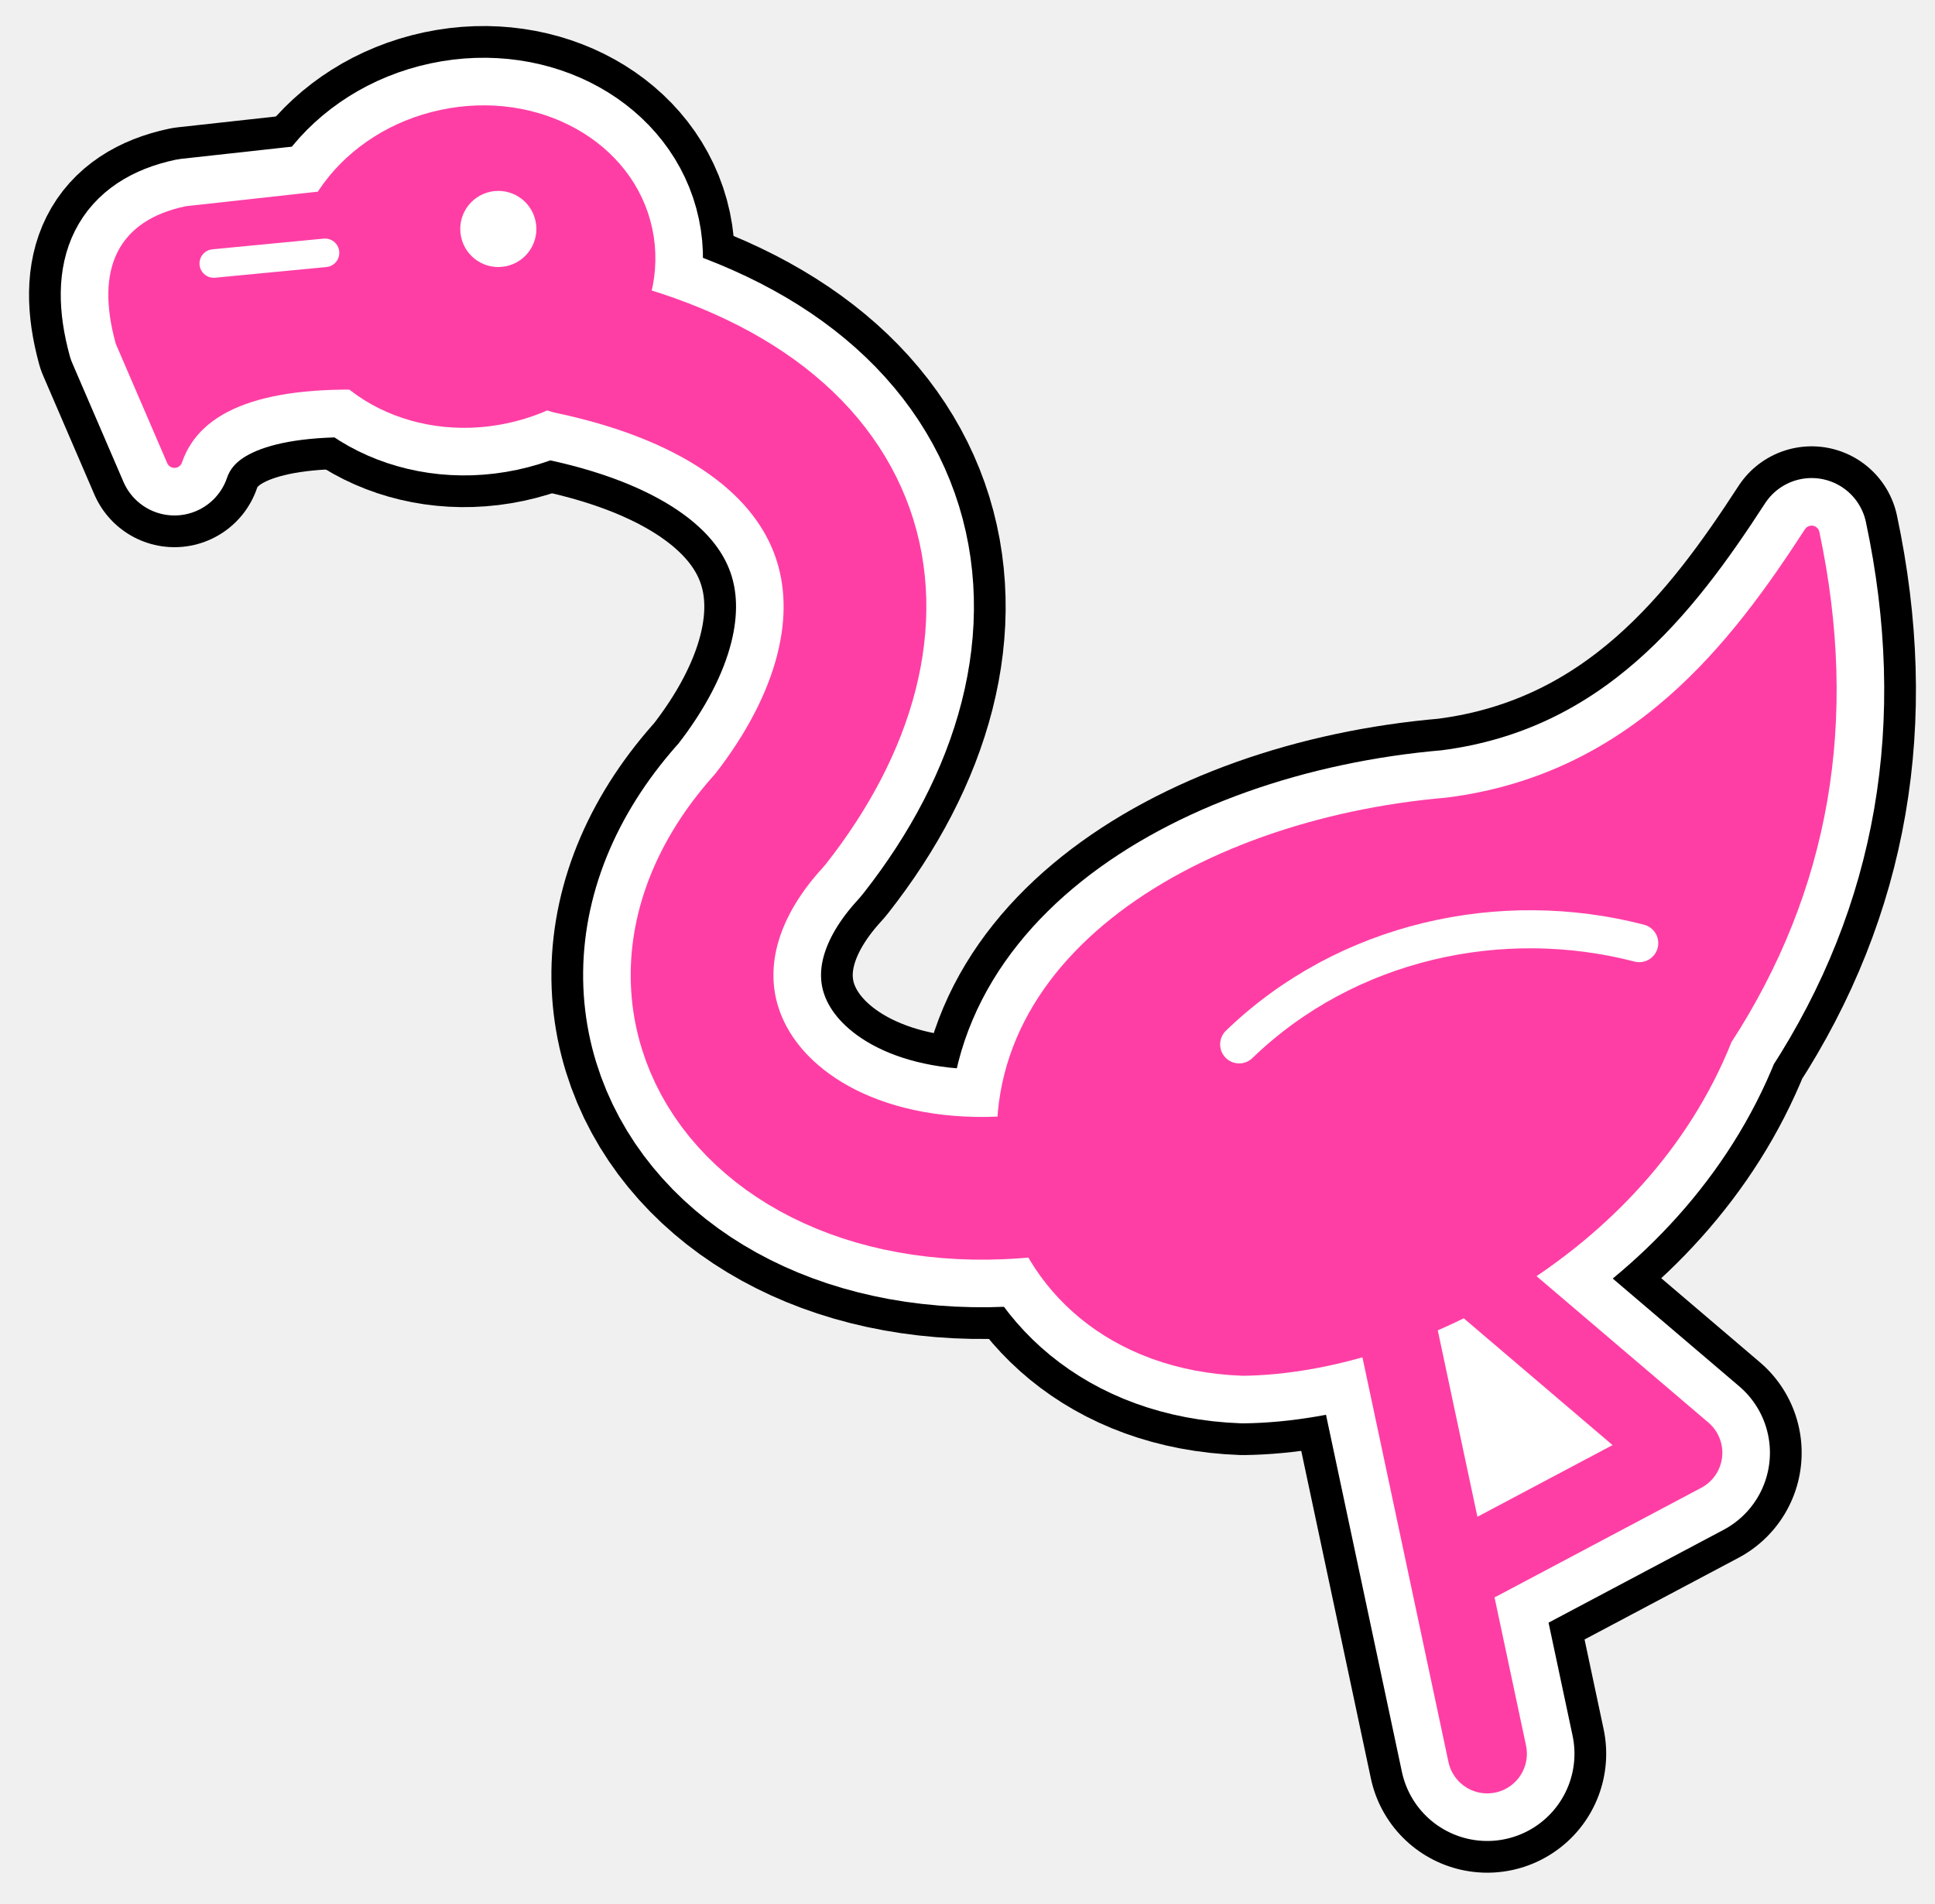
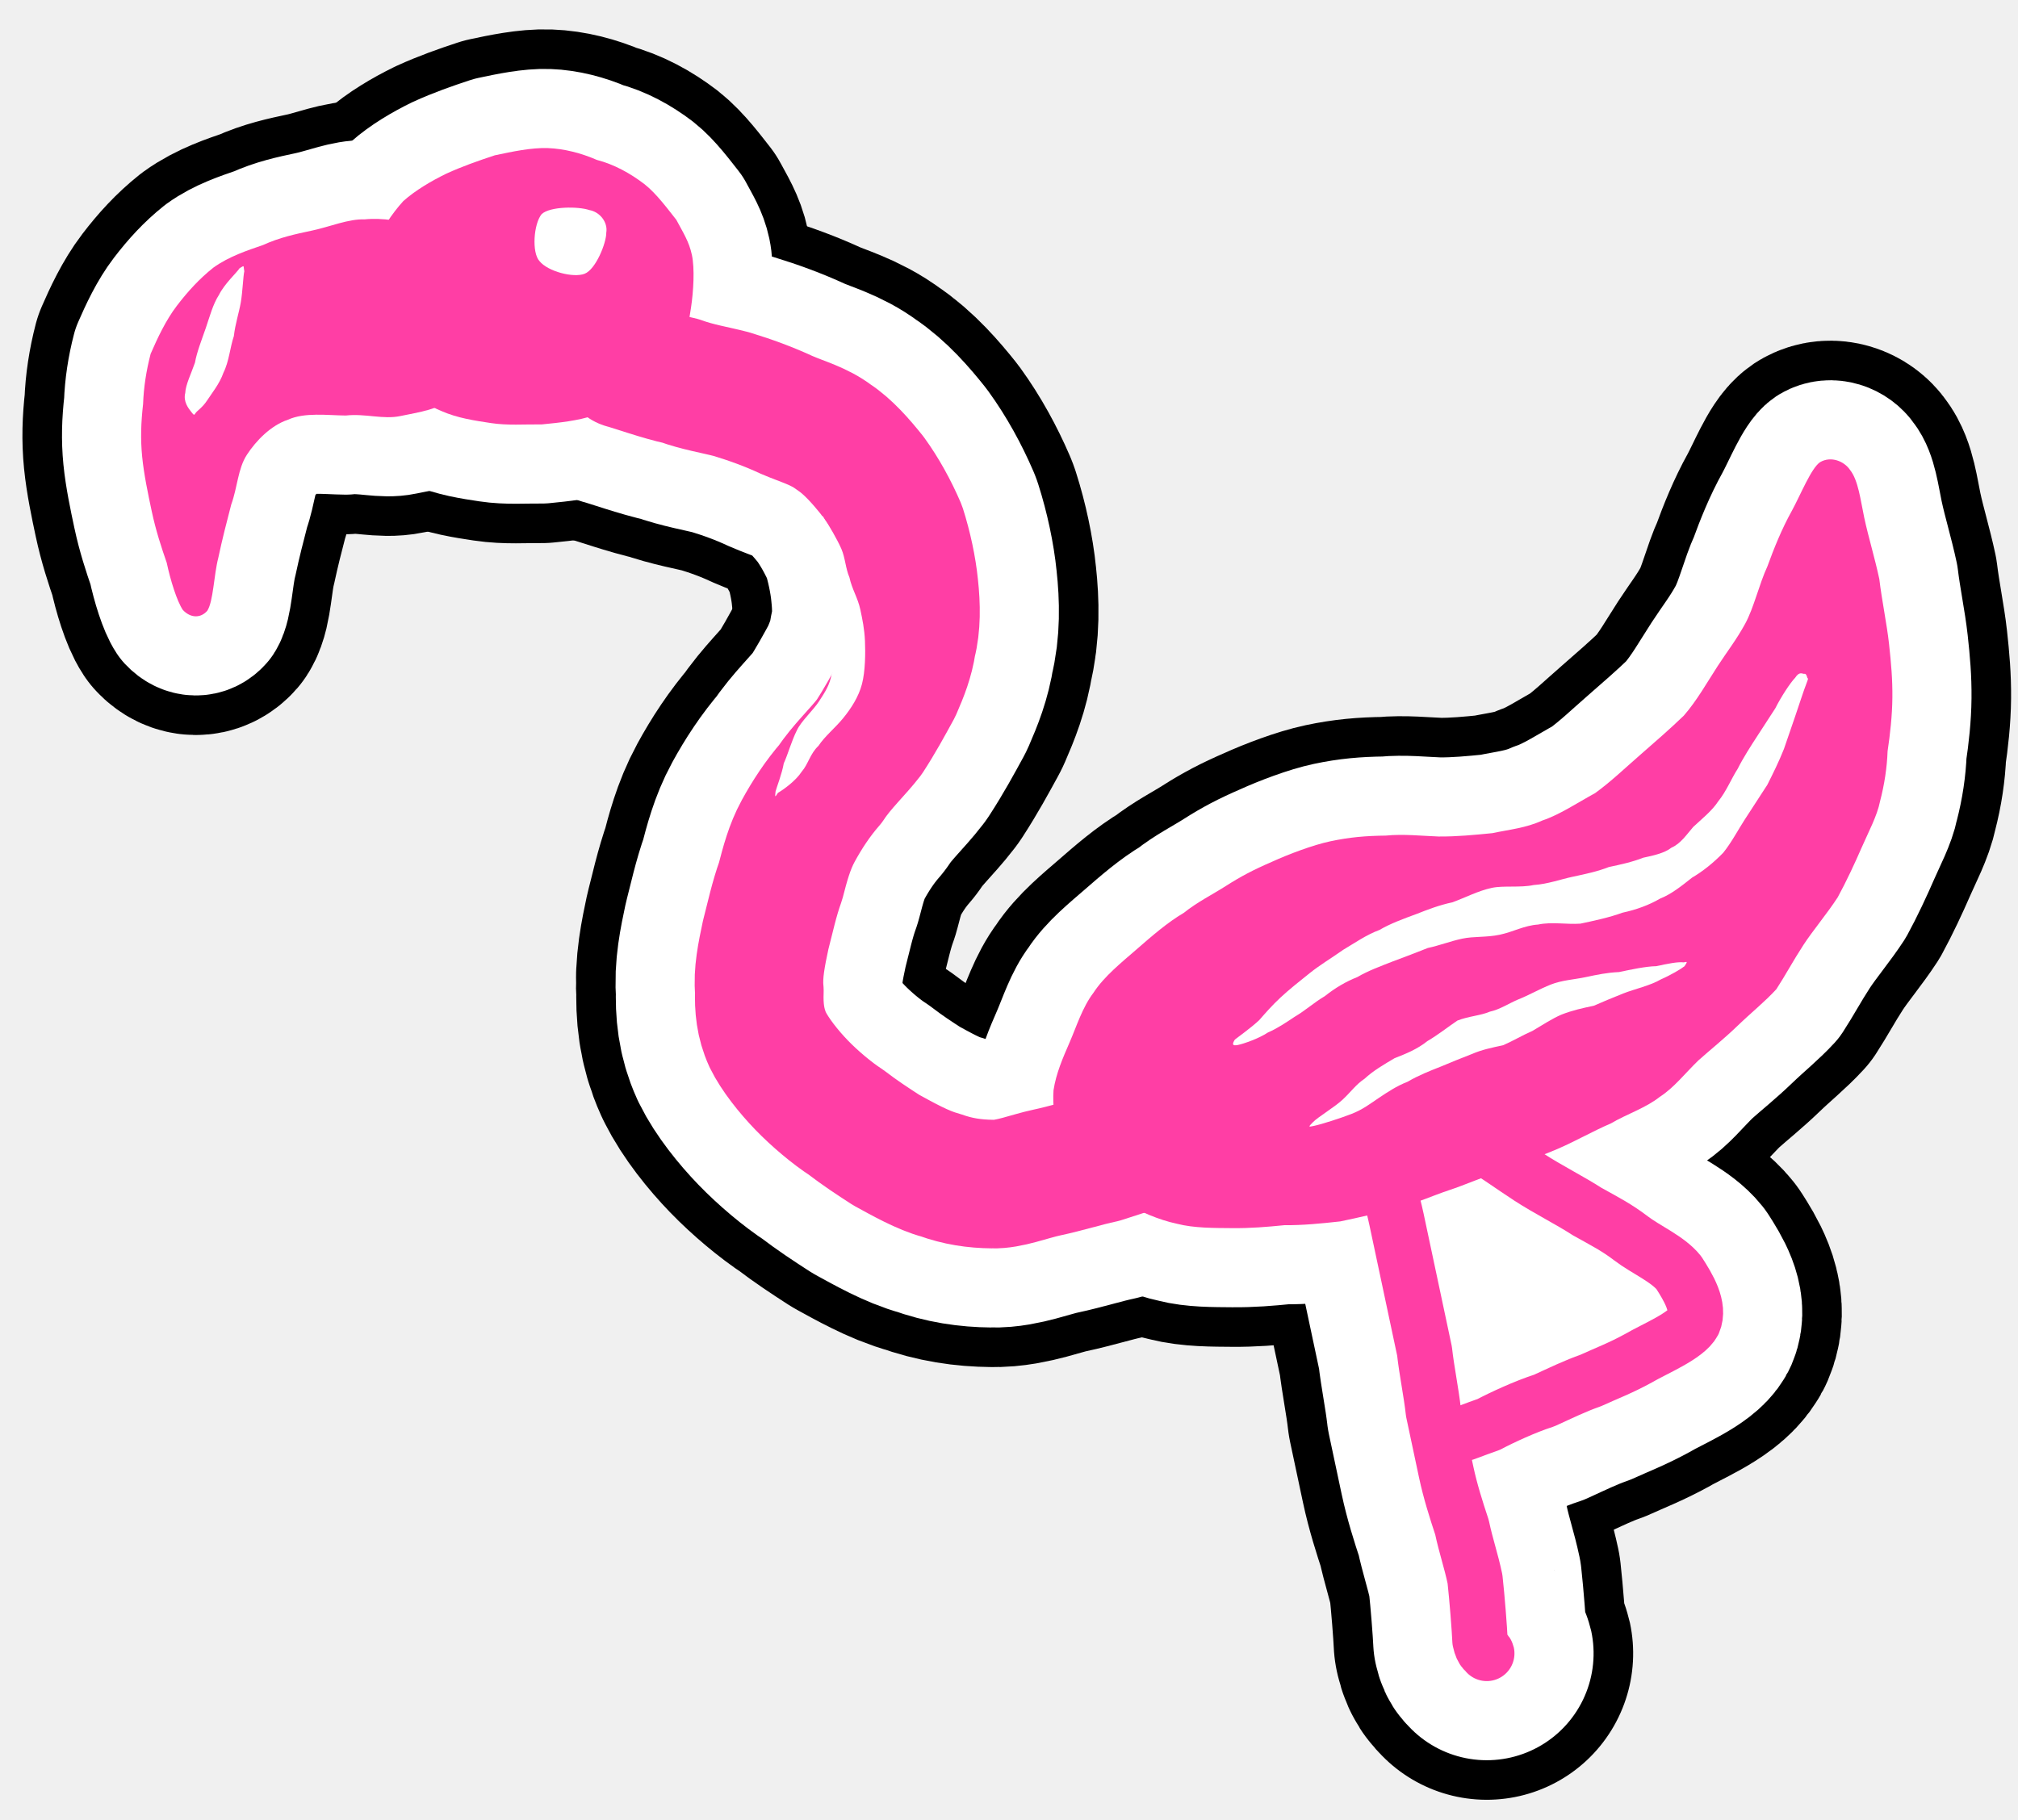
- <svg xmlns="http://www.w3.org/2000/svg" width="61" height="60" viewBox="-2.5 -2.5 61 60">
-   <g transform="rotate(-12 3 12)">
+ <svg xmlns="http://www.w3.org/2000/svg" width="102" height="92" viewBox="-2 -4 102 92">
+   <g transform="rotate(-12 8 28)">
    <defs>
-       <path id="fill" d="M10 5 L5 4.5 Q2 4.5 2.2 8 L3 12 Q4.5 9.5 10 11 Z M24 40 C24 33 32 30 40 31 C46 31.5 50 28 53 25 C53 31 51 36 47 40 C43 46 35 48 30 47 C26 46 24 43 24 40 Z" />
-       <ellipse id="head" cx="13.5" cy="8" rx="5.5" ry="4.8" />
-       <path id="neck" d="M16 11 C25 15 25 22 19 27 C12 32 17 41 28 40" fill="none" stroke-linecap="round" />
-       <path id="legs" d="M35 46 L35 60.5 M38 46 L43 52.5 L36 54.5" fill="none" stroke-linecap="round" stroke-linejoin="round" />
-       <path id="legGap" d="M35 47 L42.5 52.5 L35.5 54.5 Z" />
+       <path id="s0" d="M22.9 10.1 C22.5 9.8 21.5 9.4 20.6 9.3 C19.8 9.1 18.8 9.3 17.9 9.3 C17 9.3 16.2 9.3 15.3 9.5 C14.5 9.6 13.5 9.7 12.6 10.1 C11.8 10.5 11.1 11 10.4 11.6 C9.7 12.2 9.1 13 8.6 13.7 C8.2 14.5 7.9 15.3 7.7 16.1 C7.4 17 7.2 17.8 7.1 18.7 C7 19.6 7 20.6 7 21.5 C7 22.5 7.1 23.4 7.2 24.2 C7.2 25.1 7.3 26.2 7.5 26.7 C7.8 27.2 8.3 27.3 8.7 27 C9.1 26.6 9.4 25.3 9.8 24.5 C10.2 23.6 10.6 22.8 11 22 C11.5 21.2 11.7 20.3 12.3 19.7 C12.9 19.1 13.8 18.5 14.7 18.4 C15.6 18.2 16.7 18.6 17.6 18.8 C18.6 18.9 19.4 19.4 20.3 19.4 C21.2 19.4 22.4 19.5 23 19 C23.6 18.5 23.8 17.1 24 16.2 C24.2 15.3 24.2 14.3 24.1 13.4 C24.1 12.6 23.7 11.5 23.5 11 C23.3 10.4 23.4 10.4 22.9 10.1 Z" />
+       <path id="s1" d="M36.4 14.5 C36.4 15.2 36.1 16.3 35.8 17.1 C35.5 17.9 35.2 18.7 34.6 19.3 C34 19.9 33.2 20.4 32.4 20.7 C31.6 21.1 30.8 21.3 29.9 21.4 C29 21.5 28.1 21.4 27.2 21.3 C26.3 21.1 25.5 21 24.7 20.7 C23.9 20.4 23.1 20.1 22.4 19.6 C21.8 19.2 21.1 18.5 20.7 17.8 C20.2 17.2 19.8 16.4 19.6 15.6 C19.5 14.8 19.5 13.8 19.7 13 C19.9 12.2 20.3 11.4 20.8 10.7 C21.3 10 22 9.3 22.7 8.8 C23.4 8.4 24.3 8.1 25.1 7.9 C26 7.7 26.8 7.6 27.7 7.5 C28.6 7.5 29.6 7.5 30.4 7.7 C31.2 7.9 32 8.3 32.7 8.8 C33.5 9.2 34.2 9.8 34.8 10.5 C35.3 11.1 35.7 12 36 12.6 C36.2 13.3 36.4 13.8 36.4 14.5 Z" />
+       <path id="s2" d="M45.3 62 C45.2 61.2 45.3 60.3 45.5 59.6 C45.8 58.8 46.3 58.1 46.8 57.4 C47.3 56.7 47.8 55.8 48.5 55.2 C49.2 54.5 50.2 54 51.1 53.5 C52 53 52.9 52.5 53.8 52.2 C54.6 51.8 55.4 51.6 56.2 51.3 C57 51 57.7 50.8 58.7 50.6 C59.6 50.4 60.9 50.2 61.8 50.2 C62.8 50.2 63.6 50.3 64.6 50.5 C65.5 50.6 66.4 50.9 67.2 51.1 C68.1 51.3 69 51.4 69.9 51.5 C70.8 51.5 71.6 51.6 72.5 51.4 C73.4 51.3 74.4 50.9 75.4 50.6 C76.3 50.2 77.1 49.7 78 49.2 C78.9 48.7 79.8 48.2 80.6 47.7 C81.4 47.1 82.1 46.3 82.8 45.6 C83.4 45 84 44.5 84.6 43.8 C85.2 43.1 85.7 42 86.3 41.2 C86.8 40.4 87.4 39.5 88.1 38.7 C88.7 38 89.5 36.8 90 36.6 C90.6 36.4 91.2 36.8 91.4 37.3 C91.7 37.9 91.6 38.9 91.6 39.8 C91.6 40.8 91.7 41.9 91.7 43 C91.6 44.1 91.6 45.3 91.5 46.3 C91.4 47.3 91.3 48.1 91.1 49 C90.9 49.9 90.6 50.8 90.3 51.6 C90.1 52.4 89.8 53.2 89.4 54 C89.1 54.7 88.5 55.4 88 56.1 C87.5 56.8 86.9 57.6 86.3 58.3 C85.6 59 84.7 59.7 84.1 60.3 C83.4 61 82.9 61.6 82.3 62.2 C81.6 62.7 80.8 63.1 80 63.6 C79.2 64.1 78.4 64.5 77.7 64.9 C76.9 65.4 76.2 66 75.4 66.3 C74.6 66.7 73.6 66.8 72.7 67.1 C71.7 67.3 70.8 67.6 69.8 67.8 C68.8 68 67.8 68.1 66.8 68.3 C65.8 68.4 64.9 68.6 64 68.7 C63.1 68.8 62.3 69 61.4 69 C60.4 69.1 59.3 69.1 58.3 69.1 C57.3 69 56.4 68.9 55.5 68.7 C54.6 68.6 53.8 68.5 52.9 68.3 C52 68.1 51 67.9 50.2 67.5 C49.3 67.1 48.5 66.5 47.8 65.9 C47.1 65.3 46.4 64.6 46 64 C45.6 63.3 45.4 62.7 45.3 62 Z" />
+       <path id="l0" d="M31.9 19.2 C32.3 19.4 33.6 20.2 34.5 20.6 C35.3 21.1 36.1 21.4 36.9 21.8 C37.8 22.3 38.6 22.8 39.4 23.4 C40.1 23.9 40.9 24.3 41.5 25 C42.1 25.6 42.6 26.5 43 27.3 C43.4 28.2 43.7 29.2 43.9 30.2 C44 31.2 44 32.3 43.9 33.2 C43.8 34.2 43.6 35.2 43.2 36 C42.9 36.8 42.5 37.4 42 38.1 C41.4 38.8 40.8 39.5 40.1 40.2 C39.4 40.8 38.4 41.4 37.7 42.1 C36.9 42.7 36.2 43.4 35.6 44.1 C35 44.8 34.6 45.6 34.2 46.4 C33.7 47.2 33.3 48.1 32.9 48.9 C32.5 49.8 32.1 50.7 32 51.6 C31.8 52.4 31.7 53.2 31.9 54.1 C32.1 54.9 32.6 55.9 33.1 56.7 C33.6 57.5 34.3 58.4 34.9 59 C35.5 59.7 36 60.2 36.6 60.8 C37.3 61.4 38.2 62.2 39 62.6 C39.8 63.1 40.6 63.4 41.5 63.6 C42.3 63.8 43.4 63.6 44.3 63.6 C45.3 63.6 46.3 63.5 47.2 63.5 C48.1 63.4 49.3 63.3 49.7 63.2 C50.2 63.2 50 63.2 50 63.2" fill="none" />
+       <path id="l1" d="M60.9 67 C61 67.4 61.1 68.6 61.1 69.6 C61.1 70.7 61.1 72.3 61.1 73.5 C61.1 74.6 61.1 75.4 61.1 76.4 C61 77.4 61 78.5 60.9 79.5 C60.9 80.5 60.9 81.6 60.9 82.6 C60.9 83.6 61 84.6 61.1 85.5 C61.1 86.5 61.2 87.2 61.2 88.2 C61.1 89.2 60.9 90.7 60.8 91.3 C60.8 91.9 61 91.9 61 92" fill="none" />
+       <path id="l2" d="M66.1 66.9 C66.5 67.2 67.4 68.2 68.1 68.9 C68.9 69.7 69.9 70.5 70.6 71.2 C71.4 71.9 71.9 72.3 72.5 73 C73.1 73.7 74.1 74.4 74.5 75.2 C74.8 76 75.2 77.1 74.7 77.8 C74.2 78.4 72.5 78.7 71.6 79 C70.6 79.3 69.9 79.4 69 79.6 C68.2 79.7 67.4 79.9 66.5 80.1 C65.5 80.2 64.2 80.5 63.5 80.7 C62.7 80.8 62.2 80.9 62 80.9" fill="none" />
    </defs>
-     <g fill="#000" stroke="#000" stroke-linejoin="round">
-       <use href="#fill" stroke-width="5.5" />
-       <use href="#head" stroke-width="5.5" />
-       <use href="#neck" stroke-width="9.5" />
-       <use href="#legs" stroke-width="7.5" />
+     <g fill="#000" stroke="#000" stroke-linejoin="round" stroke-linecap="round" stroke-width="12">
+       <use href="#s0" />
+       <use href="#s1" />
+       <use href="#s2" />
+       <use href="#l0" stroke-width="18.5" />
+       <use href="#l1" stroke-width="14.8" />
+       <use href="#l2" stroke-width="14.8" />
    </g>
-     <g fill="#fff" stroke="#fff" stroke-linejoin="round">
-       <use href="#fill" stroke-width="3.5" />
-       <use href="#head" stroke-width="3.5" />
-       <use href="#neck" stroke-width="7.5" />
-       <use href="#legs" stroke-width="5.5" />
-       <use href="#legGap" stroke-width="2" />
+     <g fill="#fff" stroke="#fff" stroke-linejoin="round" stroke-linecap="round" stroke-width="8">
+       <use href="#s0" />
+       <use href="#s1" />
+       <use href="#s2" />
+       <use href="#l0" stroke-width="14.5" />
+       <use href="#l1" stroke-width="10.8" />
+       <use href="#l2" stroke-width="10.8" />
    </g>
-     <g fill="#ff3ea5" stroke="#ff3ea5" stroke-linejoin="round">
-       <use href="#fill" stroke-width="0.5" />
-       <use href="#head" stroke-width="0.5" />
-       <use href="#neck" stroke-width="4.5" />
-       <use href="#legs" stroke-width="2.5" />
+     <g fill="#ff3ea5" stroke="#ff3ea5" stroke-linejoin="round" stroke-linecap="round" stroke-width="0">
+       <use href="#s0" />
+       <use href="#s1" />
+       <use href="#s2" />
+       <use href="#l0" stroke-width="6.5" />
+       <use href="#l1" stroke-width="2.8" />
+       <use href="#l2" stroke-width="2.8" />
    </g>
-     <circle cx="14.5" cy="7" r="1.2" fill="#fff" />
-     <path d="M5.5 6.2 L9 6.6" stroke="#fff" stroke-width="0.9" stroke-linecap="round" />
-     <path d="M32 37 C36 34.5 41 34.5 45 36.5" fill="none" stroke="#fff" stroke-width="1.2" stroke-linecap="round" />
+     <g>
+       <path d="M32.4 12.5 C32.3 13 31.5 14.2 30.9 14.3 C30.3 14.4 29.1 13.8 28.8 13.2 C28.5 12.7 28.9 11.3 29.4 10.9 C29.9 10.6 31.3 10.9 31.8 11.2 C32.3 11.4 32.6 12 32.4 12.5 Z" fill="#fff" />
+       <path d="M13.9 10.4 C13.7 10.6 13 11 12.6 11.5 C12.2 11.9 11.9 12.5 11.6 13 C11.3 13.5 10.9 14.1 10.7 14.6 C10.4 15.1 10 15.6 9.9 16 C9.7 16.4 9.9 16.8 10 17 C10.1 17.2 10.1 17.2 10.2 17.1 C10.3 17 10.6 16.9 10.9 16.6 C11.2 16.3 11.7 15.9 12 15.4 C12.4 14.9 12.6 14.2 12.9 13.7 C13.1 13.1 13.4 12.6 13.6 12.1 C13.8 11.6 14 10.8 14.1 10.6 C14.1 10.3 14.2 10.3 13.9 10.4 Z" fill="#fff" />
+       <path d="M40 29 C39.9 29.3 39.9 30.1 39.8 30.6 C39.8 31.1 39.8 31.6 39.7 32.1 C39.6 32.6 39.5 33.2 39.5 33.7 C39.4 34.2 39.5 34.7 39.4 35.2 C39.4 35.7 39.2 36.3 38.9 36.7 C38.7 37.2 38.4 37.5 38 37.9 C37.6 38.3 36.9 38.7 36.6 39.1 C36.2 39.6 35.9 40.2 35.6 40.6 C35.4 41.1 35 41.7 34.9 41.9 C34.8 42.2 34.8 42.2 35 42 C35.3 41.9 36 41.6 36.4 41.2 C36.8 40.9 37 40.4 37.5 40.1 C37.9 39.7 38.5 39.4 39 39 C39.5 38.6 40 38.1 40.3 37.5 C40.6 36.9 40.8 36 40.9 35.4 C41 34.8 41 34.3 41 33.8 C41 33.2 40.8 32.7 40.8 32.1 C40.7 31.6 40.8 31.1 40.7 30.6 C40.6 30.1 40.3 29.2 40.2 29 C40.1 28.7 40.1 28.7 40 29 Z" fill="#fff" />
+       <path d="M55.1 59.3 C55.4 59.3 56.2 59.2 56.7 59 C57.2 58.9 57.7 58.7 58.2 58.5 C58.8 58.3 59.3 58 59.9 57.8 C60.5 57.5 61.1 57.3 61.7 57.2 C62.3 57 63 56.9 63.6 56.8 C64.3 56.7 64.9 56.6 65.5 56.5 C66.1 56.5 66.7 56.4 67.3 56.4 C67.9 56.4 68.5 56.6 69.2 56.6 C69.9 56.6 70.5 56.4 71.2 56.5 C71.9 56.5 72.6 56.8 73.3 56.9 C74 56.9 74.8 56.9 75.5 56.8 C76.2 56.8 76.9 56.7 77.5 56.5 C78.1 56.4 78.7 56.1 79.3 55.8 C79.9 55.6 80.5 55.3 81.1 54.9 C81.6 54.5 82.1 53.9 82.5 53.5 C83 53 83.5 52.5 84 52 C84.4 51.5 84.8 51 85.2 50.4 C85.5 49.9 85.8 49.4 86.1 48.9 C86.4 48.4 86.8 47.7 87 47.4 C87.2 47.1 87.1 47.2 87.1 47.1 C87.1 47.1 87.1 46.9 87 46.9 C86.9 46.9 86.8 46.7 86.5 47 C86.2 47.2 85.6 47.8 85.2 48.3 C84.8 48.7 84.4 49.1 84 49.5 C83.6 49.9 83.1 50.4 82.7 50.9 C82.3 51.3 81.9 51.9 81.4 52.3 C81 52.7 80.4 53 79.9 53.3 C79.5 53.6 79.1 54 78.6 54.1 C78.2 54.3 77.6 54.3 77.1 54.3 C76.5 54.4 75.9 54.4 75.3 54.4 C74.7 54.5 74.1 54.5 73.4 54.5 C72.8 54.5 72.1 54.6 71.4 54.5 C70.7 54.5 69.9 54.2 69.3 54.2 C68.6 54.2 67.9 54.4 67.2 54.5 C66.5 54.5 65.9 54.6 65.3 54.7 C64.6 54.8 63.9 54.9 63.3 55.1 C62.6 55.2 61.9 55.5 61.3 55.7 C60.6 56 60 56.2 59.4 56.5 C58.8 56.8 58.2 57.1 57.7 57.4 C57.2 57.7 56.8 58 56.4 58.3 C55.9 58.6 55.2 58.9 55 59 C54.8 59.2 54.8 59.3 55.1 59.3 Z" fill="#fff" />
+       <path d="M58 64.1 C58.4 64.1 59.4 64 60 63.9 C60.6 63.8 61 63.6 61.5 63.4 C62 63.2 62.5 63 63.1 62.9 C63.7 62.7 64.3 62.6 64.9 62.5 C65.4 62.4 66 62.3 66.6 62.2 C67.1 62.1 67.6 62.1 68.2 62.1 C68.7 62 69.3 61.8 69.8 61.7 C70.4 61.5 70.9 61.3 71.4 61.2 C72 61.1 72.5 61.1 73.1 61.1 C73.6 61 74.1 60.9 74.7 60.8 C75.3 60.7 76.1 60.7 76.7 60.5 C77.2 60.4 77.8 60.2 78 60.1 C78.2 59.9 78.2 59.9 78 59.9 C77.7 59.8 77.2 59.8 76.6 59.8 C76.1 59.7 75.3 59.7 74.7 59.7 C74.1 59.6 73.6 59.6 73 59.6 C72.4 59.6 71.8 59.5 71.2 59.6 C70.6 59.7 70 59.9 69.4 60 C68.9 60.1 68.4 60.3 67.9 60.3 C67.4 60.4 66.8 60.3 66.2 60.4 C65.7 60.6 65.1 60.9 64.5 61.1 C63.9 61.4 63.3 61.5 62.7 61.6 C62.1 61.8 61.5 62 61 62.3 C60.5 62.5 60.2 62.8 59.7 63.1 C59.2 63.4 58.3 63.7 58 63.9 C57.7 64.1 57.7 64.1 58 64.1 Z" fill="#fff" />
+     </g>
+     <g />
  </g>
</svg>
